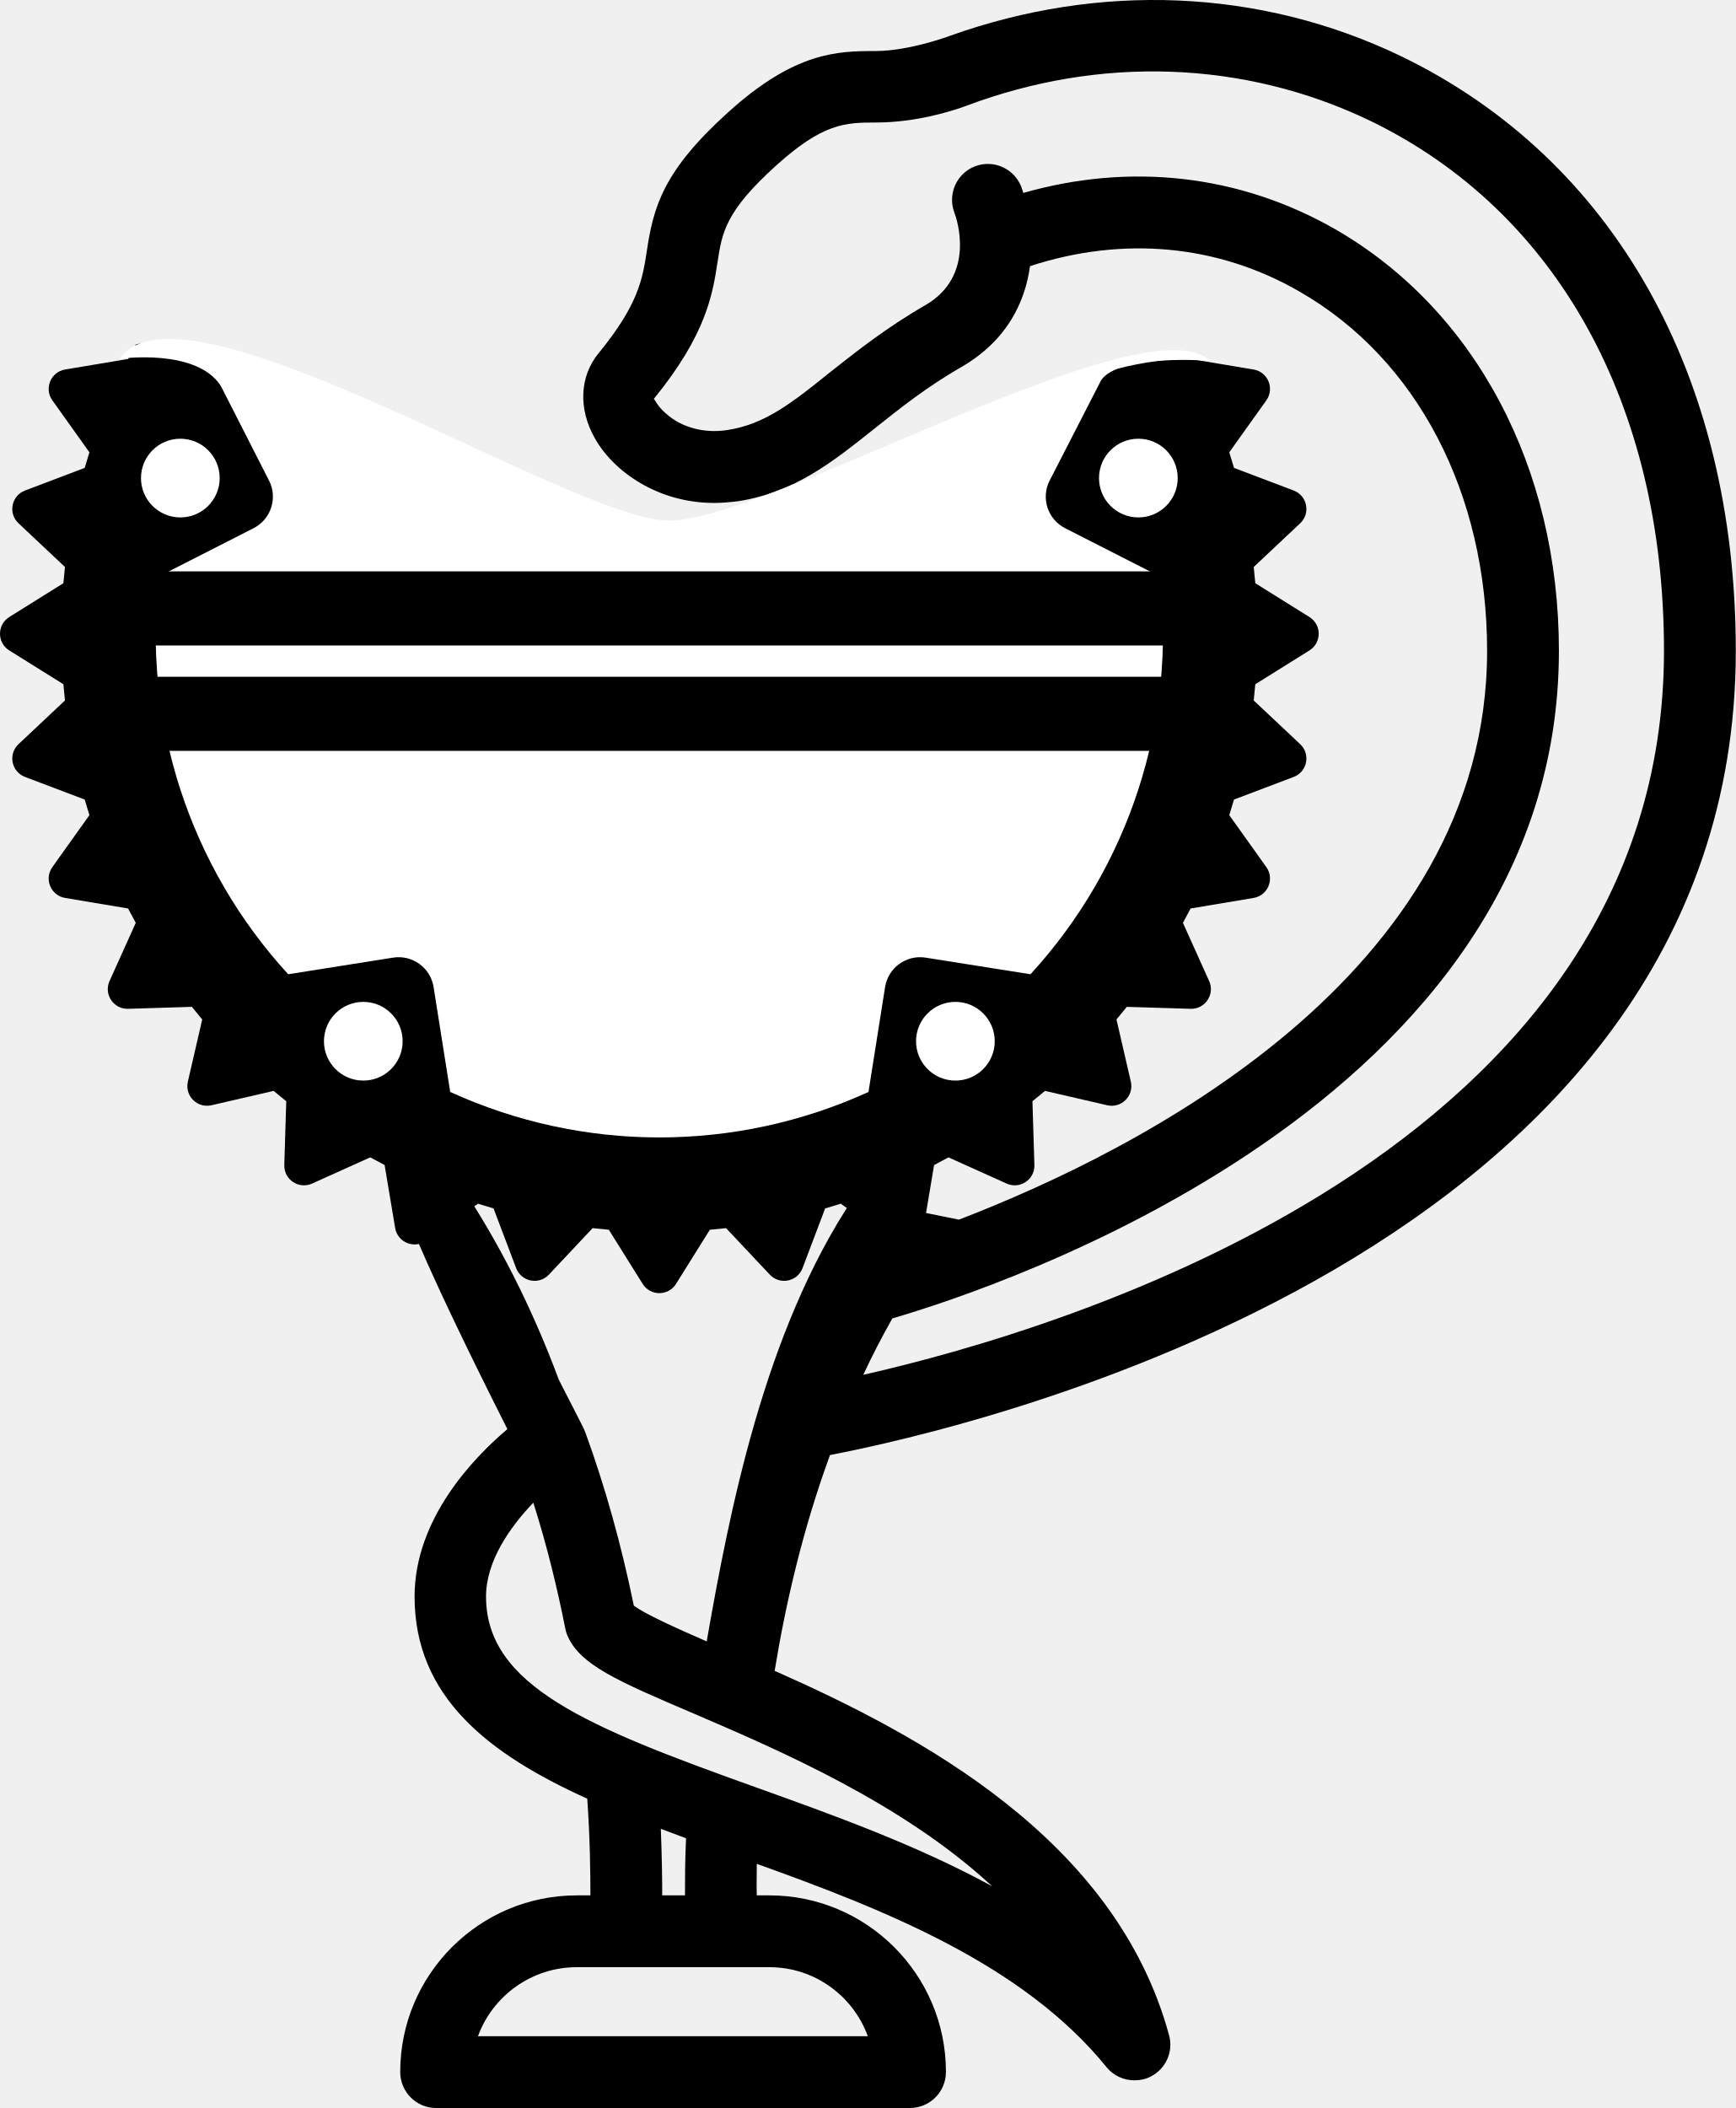
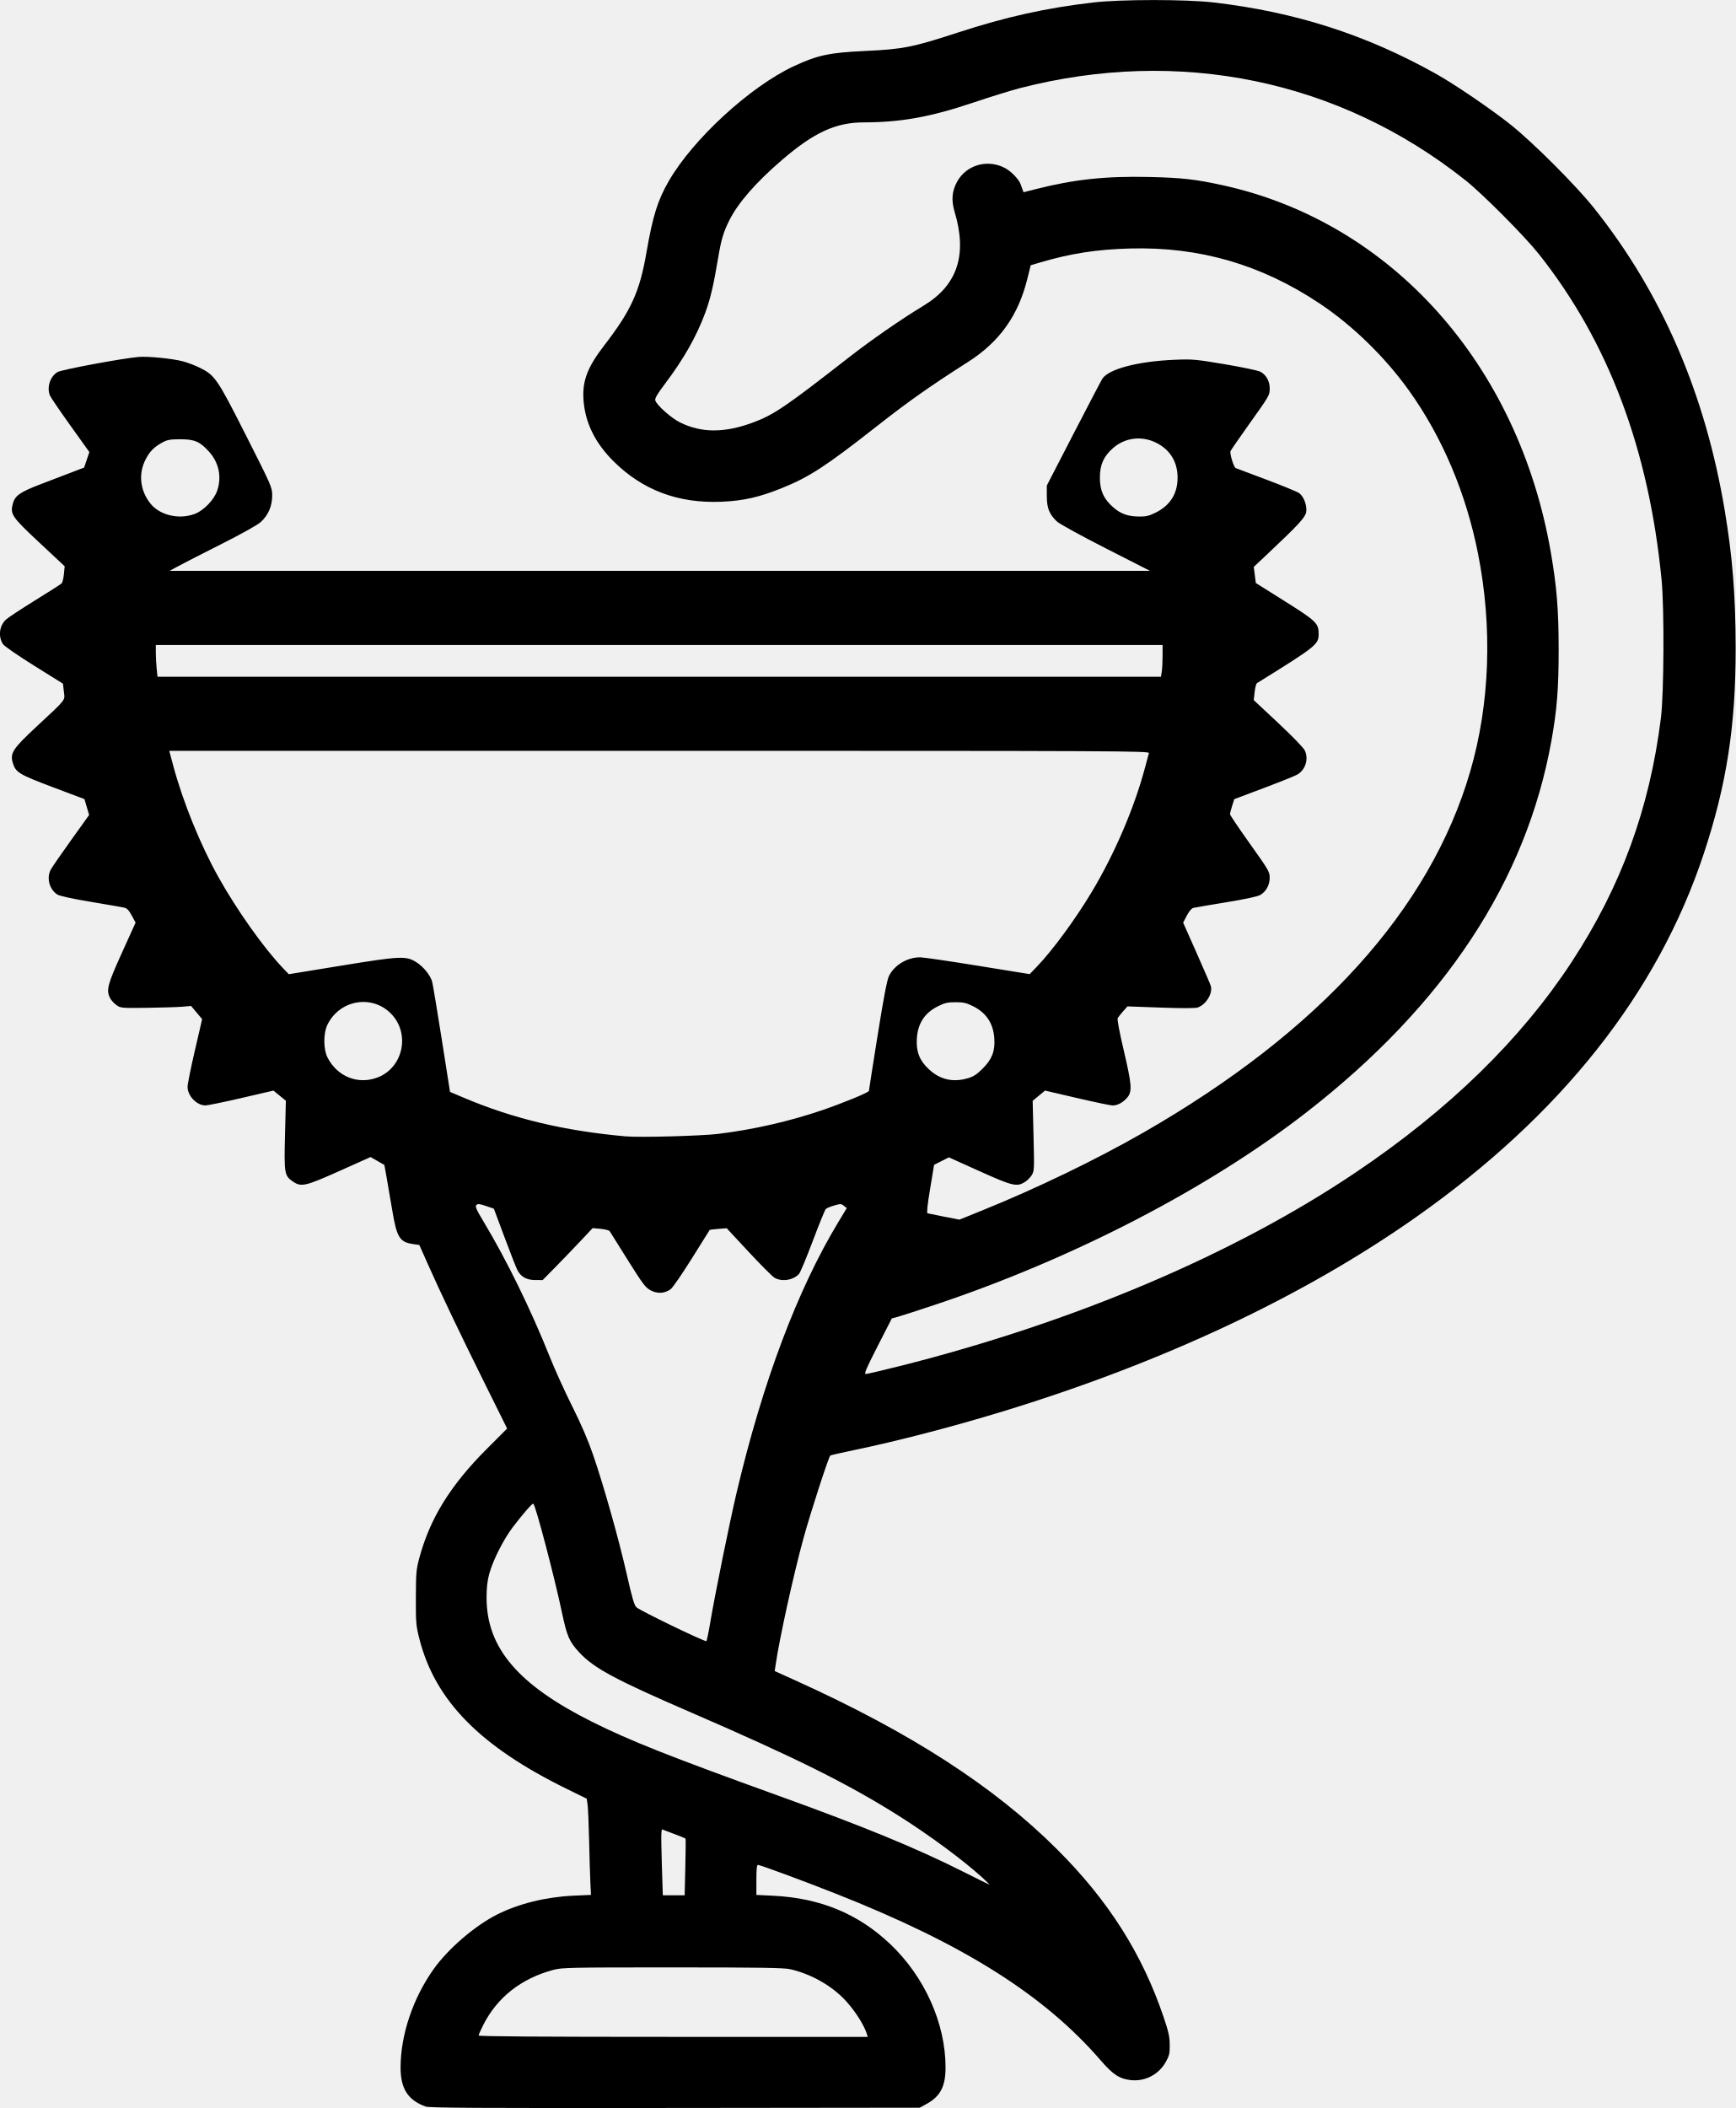
- <svg xmlns="http://www.w3.org/2000/svg" id="svg19" enable-background="new 0 0 100 100" viewBox="0 0 4955.605 6015.736" style="clip-rule:evenodd;fill-rule:evenodd;image-rendering:optimizeQuality;shape-rendering:geometricPrecision;text-rendering:geometricPrecision" version="1.1" height="559.789" width="460.987" xml:space="preserve">
-   <defs id="defs12">
-     <style id="style10" type="text/css">
-    
-     .fil0 {fill:black}
-    
-   </style>
-   </defs>
-   <g id="Layer_x0020_1" transform="translate(225.605,-1.26411)">
-     <g id="_610692472" style="fill:#ff0000">
-       <path id="path15" d="M 4730,1858 C 4730,1073 4382,455 3775,161 3370,-34 2911,-49 2488,102 c 0,0 -116,44 -215,44 -107,0 -229,2 -420,175 -185,167 -213,269 -232,396 -12,78 -23,152 -138,292 -54,66 -58,159 -10,243 53,94 179,184 340,184 22,0 45,-2 69,-5 162,-25 272,-114 390,-208 73,-58 148,-118 247,-175 130,-75 182,-185 196,-288 264,-86 535,-63 770,73 335,192 535,576 535,1025 0,929 -1003,1430 -1508,1624 l -301.724,-61 -441.811,9.015 -684.78,-55.343 -141.493,107.106 c 0,0 45.466,132.065 280.808,598.221 -97,82 -265,256 -265,478 0,286 210,449 493,577 8,116 9,211 9,276 h -39 c -278,0 -504,226 -504,504 0,57 46,103 102,103 h 1353 c 57,0 103,-46 103,-103 0,-278 -226,-504 -504,-504 h -36 c -1,-25 0,-56 0,-90 365,131 761,287 999,581 20,24 49,37 79,37 16,0 32,-3 47,-11 43,-22 65,-71 52,-118 -153,-561 -713,-857 -1126,-1040 31,-190 80,-403 158,-616 391,-75 2586,-571 2586,-2296 z m -505,0 C 4225,1335 3986,885 3587,655 3313,498 3001,464 2696,551 l -6,-18 c -21,-52 -79,-78 -132,-58 -52,20 -79,79 -59,132 7,18 62,180 -82,264 -113,65 -198,133 -273,192 -108,87 -186,149 -294,165 -64,10 -130,-7 -174,-47 -25,-21 -33,-42 -35,-42 150,-184 168,-299 182,-391 13,-84 22,-144 167,-275 134,-121 197,-123 285,-123 115,0 219,-33 259,-48 378,-142 790,-131 1152,43 533,258 839,810 839,1513 0,1429 -1712,1937 -2286,2067 25,-54 53,-108 83,-161 288,-84 1903,-610 1903,-1906 z M 1971,5616 c 129,0 239,82 281,197 H 1139 c 42,-115 153,-197 282,-197 z m -241,-205 h -65 c 0,-49 -1,-113 -4,-190 l 72,27 c -3,65 -3,120 -3,163 z m 877,-26 c -218,-119 -456,-204 -679,-284 -475,-170 -766,-288 -766,-543 0,-101 68,-198 135,-268 40,126 69,247 91,358 1,6 3,12 5,18 34,86 144,133 362,226 244,105 595,255 852,493 z m -815,-699 c -85,-37 -176,-78 -208,-102 -36,-175 -82,-340 -139,-496 -1,-6 -73.315,-144.328 -75.315,-149.328 -77,-207 -173,-396 -286,-564 171,58 425.465,64.795 615.465,64.795 190,0 511.125,-18.467 511.125,-18.467 C 1955.276,3802 1856,4321 1792,4686 Z" class="fil0" style="fill:#000000" />
-     </g>
-   </g>
-   <g style="clip-rule:evenodd;fill-rule:evenodd;stroke-linejoin:round;stroke-miterlimit:1.414" id="use38790" transform="matrix(29.86225,0,0,29.86225,6111.551,-16652.833)" />
-   <g transform="matrix(4.565272,0,0,4.565272,4916.694,-125.7489)" id="g281-2" style="clip-rule:evenodd;fill-rule:evenodd;stroke-linejoin:round;stroke-miterlimit:1.414;image-rendering:optimizeQuality;shape-rendering:geometricPrecision;text-rendering:geometricPrecision">
-     <path id="path38804-1" d="m -633.06,796.297 -21.153,33.852 c -4.819,7.712 -16.049,7.712 -20.868,0 l -21.153,-33.852 c -3.385,-0.287 -6.765,-0.62 -10.141,-0.999 l -27.351,29.075 c -6.231,6.623 -17.246,4.432 -20.467,-4.071 l -14.143,-37.329 c -3.264,-0.942 -6.514,-1.928 -9.751,-2.958 l -32.498,23.181 c -7.403,5.281 -17.779,0.983 -19.28,-7.986 l -6.588,-39.371 c -3.017,-1.56 -6.013,-3.162 -8.987,-4.804 l -36.396,16.395 c -8.291,3.735 -17.629,-2.505 -17.351,-11.594 l 1.219,-39.9 c -2.655,-2.119 -5.281,-4.274 -7.877,-6.464 l -38.895,8.98 c -8.86,2.045 -16.801,-5.896 -14.756,-14.756 l 8.98,-38.895 c -2.191,-2.596 -4.346,-5.222 -6.465,-7.877 l -39.899,1.219 c -9.089,0.278 -15.329,-9.06 -11.594,-17.351 l 16.395,-36.396 c -1.642,-2.974 -3.243,-5.969 -4.804,-8.987 l -39.371,-6.589 c -8.969,-1.501 -13.266,-11.877 -7.986,-19.28 l 23.18,-32.498 c -1.03,-3.237 -2.016,-6.488 -2.958,-9.751 l -37.329,-14.143 c -8.504,-3.222 -10.694,-14.237 -4.071,-20.467 l 29.075,-27.351 c -0.379,-3.376 -0.712,-6.756 -0.999,-10.141 l -33.852,-21.153 c -7.712,-4.819 -7.712,-16.049 0,-20.868 l 33.852,-21.153 c 0.287,-3.385 0.62,-6.766 0.999,-10.141 l -29.075,-27.351 c -6.623,-6.231 -4.432,-17.245 4.071,-20.467 l 37.329,-14.143 c 0.942,-3.264 1.928,-6.514 2.958,-9.751 L -1044.24,277.664 c -5.28,-7.403 -0.983,-17.779 7.986,-19.28 l 39.371,-6.588 c 1.56,-3.017 3.162,-6.013 4.804,-8.987 39.983,-14.131 336.053,164.671 336.053,164.671 0,0 212.069,-157.615 323.616,-155.684 l 39.371,6.588 c 8.969,1.501 13.266,11.877 7.986,19.28 l -23.181,32.498 c 1.03,3.237 2.016,6.488 2.958,9.751 l 37.329,14.143 c 8.504,3.222 10.695,14.237 4.071,20.467 l -29.075,27.351 c 0.379,3.376 0.712,6.756 0.999,10.141 l 33.852,21.153 c 7.711,4.819 7.711,16.049 0,20.868 l -33.852,21.153 c -0.287,3.385 -0.62,6.766 -0.999,10.141 l 29.075,27.351 c 6.623,6.231 4.432,17.246 -4.071,20.467 l -37.329,14.143 c -0.942,3.264 -1.928,6.514 -2.958,9.751 l 23.181,32.498 c 5.281,7.403 0.983,17.779 -7.986,19.28 l -39.371,6.589 c -1.56,3.017 -3.162,6.013 -4.804,8.987 l 16.395,36.396 c 3.735,8.291 -2.505,17.629 -11.594,17.351 l -39.899,-1.219 c -2.119,2.655 -4.274,5.281 -6.465,7.877 l 8.98,38.895 c 2.045,8.86 -5.896,16.801 -14.756,14.756 l -38.895,-8.98 c -2.596,2.19 -5.222,4.345 -7.877,6.464 l 1.219,39.9 c 0.278,9.089 -9.06,15.329 -17.351,11.594 l -36.396,-16.395 c -2.974,1.642 -5.97,3.243 -8.987,4.804 l -6.588,39.371 c -1.501,8.969 -11.877,13.266 -19.28,7.986 l -32.498,-23.181 c -3.237,1.03 -6.488,2.016 -9.751,2.958 l -14.143,37.329 c -3.222,8.504 -14.237,10.695 -20.467,4.071 l -27.351,-29.075 c -3.376,0.379 -6.756,0.712 -10.141,0.999 z" style="fill:#000000;fill-opacity:1;stroke:none;stroke-width:2.778;stroke-linecap:round" />
-     <path id="path38796-9" d="m -825.176,678.422 a 24.607,24.607 0 1 0 -49.214,0 24.607,24.607 0 0 0 49.214,0 z" style="fill:#ffffff;fill-opacity:1;stroke:none;stroke-width:2.778;stroke-linecap:round" />
-     <path id="path38798-6" d="m -454.904,678.422 a 24.607,24.607 0 1 0 -49.214,0 24.607,24.607 0 0 0 49.214,0 z" style="fill:#ffffff;fill-opacity:1;stroke:none;stroke-width:2.778;stroke-linecap:round" />
-     <path id="path38802-0" d="m -533.862,710.139 10.388,-65.586 c 1.913,-12.081 13.258,-20.323 25.338,-18.409 l 65.585,10.388 c 61.729,-67.286 91.22,-158.05 80.83,-248.769 l -59.166,-30.146 c -10.898,-5.553 -15.262,-18.905 -9.678,-29.787 l 32.194,-62.74 c 11.338,-16.683 68.135,-12.126 68.135,-12.126 -39.852,-38.511 -277.192,100.695 -338.83,99.899 -61.637,-0.796 -303.841,-158.046 -343.122,-101.165 0,0 48.022,-6.923 63.311,16.966 l 30.146,59.166 c 5.553,10.898 1.22,24.234 -9.678,29.787 l -59.166,30.146 c -10.39,90.719 19.101,181.483 80.83,248.769 l 65.585,-10.388 c 12.081,-1.913 23.425,6.329 25.338,18.409 l 10.388,65.586 c 83.068,37.915 178.503,37.915 261.571,0 z" style="fill:#ffffff;fill-opacity:1;stroke:none;stroke-width:2.778;stroke-linecap:round" />
-     <rect style="clip-rule:evenodd;fill:#000000;fill-rule:evenodd;stroke-width:2.179;image-rendering:optimizeQuality;shape-rendering:geometricPrecision;text-rendering:geometricPrecision" id="rect306-0" width="660.991" height="46.335" x="-994.9" y="384.604" />
-     <path id="path38800-2" d="m -340.483,326.271 a 24.607,24.607 0 1 0 -49.215,0 24.607,24.607 0 0 0 49.215,0 z" style="fill:#ffffff;fill-opacity:1;stroke:none;stroke-width:2.778;stroke-linecap:round" />
-     <path id="path38794-8" d="m -939.597,326.271 a 24.607,24.607 0 1 0 -49.214,0 24.607,24.607 0 0 0 49.214,0 z" style="fill:#ffffff;fill-opacity:1;stroke:none;stroke-width:2.778;stroke-linecap:round" />
-     <rect y="450.517" x="-994.322" height="46.335" width="660.991" id="rect306-6-6" style="clip-rule:evenodd;fill:#000000;fill-rule:evenodd;stroke-width:2.179;stroke-linejoin:round;stroke-miterlimit:1.414;image-rendering:optimizeQuality;shape-rendering:geometricPrecision;text-rendering:geometricPrecision" />
+ <svg xmlns="http://www.w3.org/2000/svg" id="svg35" version="1.1" viewBox="0 0 231.421 281.03" height="281.03mm" width="231.421mm">
+   <defs id="defs29" />
+   <g transform="translate(267.3418,30.06999)" id="layer1">
+     <path id="path103" d="m -210.604,250.759 c -2.349,-0.843 -3.331,-2.378 -3.33,-5.204 0.002,-4.338 1.652,-9.244 4.409,-13.111 1.954,-2.741 5.475,-5.768 8.466,-7.28 2.84,-1.436 6.52,-2.345 10.164,-2.509 l 2.347,-0.106 -0.079,-1.605 c -0.043,-0.883 -0.119,-3.393 -0.168,-5.579 -0.049,-2.186 -0.141,-4.349 -0.203,-4.807 l -0.114,-0.833 -2.666,-1.308 c -11.569,-5.676 -17.56,-11.778 -19.652,-20.015 -0.442,-1.742 -0.475,-2.122 -0.465,-5.488 0.01,-3.317 0.048,-3.756 0.467,-5.307 1.42,-5.259 4.134,-9.648 8.949,-14.472 l 2.752,-2.757 -3.007,-6.062 c -3.301,-6.656 -5.811,-11.918 -7.561,-15.852 l -1.138,-2.558 -0.821,-0.119 c -1.814,-0.263 -2.189,-0.878 -2.806,-4.6 -0.261,-1.576 -0.602,-3.56 -0.756,-4.409 l -0.281,-1.543 -0.919,-0.526 -0.919,-0.526 -4.13,1.849 c -4.544,2.034 -5.103,2.165 -6.176,1.448 -1.185,-0.791 -1.233,-1.063 -1.103,-6.215 l 0.116,-4.587 -0.827,-0.677 -0.827,-0.677 -4.271,0.99 c -2.349,0.544 -4.51,0.988 -4.801,0.986 -1.17,-0.008 -2.379,-1.271 -2.381,-2.485 -3.6e-4,-0.347 0.437,-2.517 0.972,-4.824 l 0.972,-4.193 -0.737,-0.88 -0.737,-0.88 -1.162,0.102 c -0.639,0.056 -2.749,0.123 -4.689,0.147 -3.447,0.044 -3.541,0.036 -4.104,-0.366 -0.317,-0.226 -0.694,-0.639 -0.838,-0.917 -0.551,-1.065 -0.365,-1.78 1.57,-6.049 l 1.824,-4.026 -0.512,-0.945 c -0.383,-0.708 -0.637,-0.972 -1.011,-1.054 -0.275,-0.06 -2.289,-0.409 -4.476,-0.776 -2.497,-0.418 -4.149,-0.779 -4.441,-0.971 -1.056,-0.692 -1.455,-2.19 -0.881,-3.301 0.15,-0.291 1.365,-2.053 2.7,-3.916 l 2.426,-3.387 -0.312,-1.058 -0.312,-1.058 -4.196,-1.581 c -4.522,-1.704 -4.976,-1.978 -5.353,-3.234 -0.393,-1.312 -0.021,-1.884 3.14,-4.83 4.1,-3.821 3.81,-3.449 3.665,-4.694 l -0.122,-1.051 -3.844,-2.4 c -2.114,-1.32 -3.979,-2.606 -4.144,-2.858 -0.673,-1.028 -0.503,-2.453 0.392,-3.29 0.265,-0.247 1.989,-1.383 3.832,-2.525 1.843,-1.142 3.45,-2.165 3.57,-2.274 0.12,-0.109 0.265,-0.673 0.322,-1.252 l 0.103,-1.053 -3.36,-3.14 c -3.687,-3.445 -3.932,-3.804 -3.555,-5.202 0.291,-1.079 0.96,-1.547 3.729,-2.604 1.398,-0.534 3.271,-1.25 4.161,-1.591 l 1.618,-0.62 0.349,-1.033 0.349,-1.033 -2.554,-3.569 c -1.405,-1.963 -2.627,-3.762 -2.717,-3.997 -0.421,-1.107 0.055,-2.528 1.039,-3.107 0.545,-0.32 8.774,-1.85 10.82,-2.012 1.262,-0.1 4.422,0.213 5.849,0.58 0.6,0.154 1.602,0.53 2.225,0.835 2.083,1.02 2.37,1.438 6.231,9.072 3.444,6.809 3.484,6.901 3.482,8.01 -0.002,1.402 -0.536,2.625 -1.542,3.532 -0.423,0.381 -2.587,1.589 -5.275,2.943 -2.507,1.263 -5.074,2.578 -5.705,2.922 l -1.147,0.625 65.352,8.8e-4 65.352,8.8e-4 -5.909,-3.01 c -3.298,-1.68 -6.169,-3.257 -6.498,-3.569 -1.019,-0.967 -1.345,-1.784 -1.348,-3.381 l -0.002,-1.411 3.596,-6.967 c 1.978,-3.832 3.697,-7.114 3.82,-7.293 0.895,-1.303 4.779,-2.31 9.684,-2.511 2.325,-0.095 2.733,-0.058 6.635,0.598 2.287,0.385 4.414,0.832 4.726,0.993 0.766,0.396 1.256,1.249 1.257,2.184 0,0.969 0.033,0.913 -2.772,4.852 -1.3,1.826 -2.404,3.424 -2.453,3.551 -0.126,0.328 0.435,2.165 0.691,2.262 0.117,0.045 1.959,0.738 4.093,1.541 2.134,0.803 4.093,1.608 4.352,1.789 0.642,0.448 1.106,1.703 0.947,2.566 -0.129,0.7 -1.094,1.738 -5.258,5.657 l -1.724,1.622 0.136,1.073 0.136,1.073 3.869,2.432 c 4.19,2.634 4.509,2.941 4.509,4.351 0,1.414 -0.267,1.628 -8.221,6.566 -0.108,0.067 -0.249,0.603 -0.314,1.193 l -0.118,1.071 3.255,3.044 c 1.909,1.785 3.378,3.303 3.553,3.672 0.533,1.123 0.101,2.544 -0.972,3.196 -0.278,0.169 -2.289,0.979 -4.47,1.8 l -3.965,1.492 -0.283,0.897 c -0.156,0.494 -0.283,0.993 -0.283,1.11 0,0.117 1.191,1.883 2.646,3.925 2.502,3.511 2.646,3.757 2.645,4.535 0,0.969 -0.461,1.826 -1.234,2.295 -0.344,0.209 -1.948,0.556 -4.544,0.983 -2.206,0.363 -4.184,0.7 -4.395,0.749 -0.24,0.056 -0.568,0.441 -0.875,1.029 l -0.492,0.94 1.79,4.028 c 0.984,2.215 1.839,4.202 1.899,4.416 0.275,0.978 -0.6,2.438 -1.714,2.858 -0.326,0.123 -1.925,0.13 -4.939,0.023 l -4.457,-0.159 -0.58,0.65 c -0.319,0.358 -0.644,0.769 -0.723,0.915 -0.087,0.161 0.224,1.823 0.791,4.233 1.091,4.637 1.162,5.545 0.491,6.343 -0.561,0.666 -1.291,1.065 -1.955,1.067 -0.272,7e-4 -2.412,-0.446 -4.756,-0.992 l -4.262,-0.993 -0.824,0.683 -0.824,0.683 0.115,4.674 c 0.111,4.517 0.103,4.694 -0.248,5.249 -0.2,0.316 -0.621,0.733 -0.938,0.925 -1.053,0.642 -1.657,0.494 -6.043,-1.483 l -4.057,-1.829 -0.985,0.497 -0.985,0.497 -0.532,3.203 c -0.363,2.187 -0.47,3.222 -0.338,3.263 0.106,0.033 1.106,0.236 2.222,0.451 l 2.028,0.392 3.175,-1.285 c 7.137,-2.888 15.097,-6.736 21.322,-10.306 23.508,-13.482 38.234,-29.748 43.606,-48.169 2.621,-8.987 2.986,-19.21 1.035,-29.043 -1.6,-8.067 -4.772,-15.55 -9.223,-21.757 -3.184,-4.441 -7.469,-8.618 -11.844,-11.544 -7.795,-5.215 -16.043,-7.614 -25.318,-7.364 -4.486,0.121 -7.982,0.667 -12.095,1.89 l -1.159,0.345 -0.448,1.81 c -1.215,4.906 -3.705,8.398 -7.893,11.07 -5.123,3.269 -7.938,5.254 -12.245,8.635 -6.753,5.3 -8.958,6.732 -12.637,8.213 -2.962,1.192 -5.089,1.672 -7.958,1.796 -5.799,0.252 -10.556,-1.528 -14.455,-5.41 -2.439,-2.428 -3.763,-5.121 -3.983,-8.106 -0.189,-2.562 0.499,-4.391 2.756,-7.319 3.599,-4.67 4.729,-7.158 5.636,-12.403 0.836,-4.839 1.491,-6.938 2.956,-9.482 3.236,-5.617 10.845,-12.614 16.685,-15.34 3.147,-1.469 4.748,-1.813 9.476,-2.031 5.1,-0.236 6.355,-0.485 12.435,-2.468 6.385,-2.082 11.697,-3.262 17.992,-3.996 3.701,-0.431 12.349,-0.435 16.051,-0.007 10.905,1.261 20.415,4.318 29.753,9.565 2.448,1.375 7.324,4.698 9.846,6.709 3.031,2.417 8.726,8.112 11.144,11.144 9.034,11.329 14.826,24.734 17.43,40.339 1.031,6.179 1.434,11.235 1.449,18.174 0.023,10.463 -1.197,18.353 -4.268,27.605 -6.158,18.553 -19.011,34.782 -38.315,48.381 -15.055,10.606 -33.831,19.427 -55.262,25.964 -6.62,2.019 -13.822,3.89 -19.647,5.104 -1.686,0.351 -3.132,0.68 -3.212,0.729 -0.214,0.132 -2.644,7.622 -3.579,11.032 -1.341,4.889 -3.211,13.389 -3.721,16.915 l -0.115,0.794 2.702,1.221 c 15.414,6.967 26.547,14.154 34.988,22.587 6.814,6.808 11.301,13.881 14.159,22.317 0.664,1.96 0.808,2.615 0.817,3.704 0.009,1.161 -0.056,1.441 -0.533,2.293 -0.929,1.658 -2.742,2.605 -4.614,2.414 -1.522,-0.156 -2.409,-0.728 -4.017,-2.59 -7.585,-8.784 -18.34,-15.556 -35.388,-22.283 -4.38,-1.729 -10.05,-3.822 -10.351,-3.822 -0.147,0 -0.208,0.582 -0.208,2.001 v 2.001 l 2.249,0.109 c 6.268,0.304 11.345,2.405 15.612,6.459 4.576,4.348 7.359,10.558 7.361,16.43 0.001,2.511 -0.684,3.841 -2.494,4.844 l -0.945,0.523 -32.632,0.037 c -26.381,0.03 -32.754,-0.007 -33.27,-0.192 z m 58.836,-9.679 c -0.406,-1.312 -1.853,-3.493 -3.194,-4.813 -1.855,-1.826 -4.419,-3.216 -7.026,-3.81 -0.849,-0.193 -3.954,-0.241 -15.699,-0.241 -13.745,0 -14.716,0.02 -15.875,0.33 -4.304,1.15 -7.497,3.667 -9.369,7.383 -0.329,0.652 -0.597,1.268 -0.597,1.367 0,0.123 8.343,0.181 25.941,0.181 h 25.941 z m -24.202,-22.225 c 0.048,-2.062 0.063,-3.778 0.032,-3.814 -0.031,-0.036 -0.754,-0.329 -1.608,-0.65 l -1.552,-0.585 -0.062,0.474 c -0.034,0.261 -0.005,2.24 0.064,4.399 l 0.126,3.925 h 1.456 1.456 z m 39.647,1.43 c -2.492,-2.29 -7.133,-5.723 -11.201,-8.285 -6.807,-4.289 -13.696,-7.715 -27.693,-13.775 -10.083,-4.365 -12.906,-5.879 -14.861,-7.969 -1.354,-1.447 -1.665,-2.156 -2.333,-5.318 -1.012,-4.79 -3.485,-14.204 -3.819,-14.538 -0.113,-0.113 -1.403,1.36 -2.758,3.149 -1.238,1.633 -2.636,4.406 -3.121,6.19 -0.256,0.939 -0.359,1.858 -0.359,3.191 0,6.675 4.179,11.595 14.047,16.535 4.985,2.496 10.403,4.646 24.758,9.825 11.642,4.2 18.62,7.074 24.959,10.277 1.746,0.883 3.215,1.606 3.263,1.607 0.049,0.002 -0.348,-0.398 -0.882,-0.889 z m -36.355,-33.885 c 0.684,-4.032 2.598,-13.462 3.553,-17.507 3.477,-14.727 8.109,-27.039 13.567,-36.06 l 1.114,-1.84 -0.382,-0.309 c -0.353,-0.286 -0.45,-0.289 -1.302,-0.041 -0.506,0.148 -1.01,0.361 -1.12,0.474 -0.11,0.113 -0.889,2.03 -1.73,4.26 -0.842,2.23 -1.664,4.203 -1.828,4.384 -0.771,0.852 -2.334,1.087 -3.297,0.496 -0.291,-0.179 -1.839,-1.733 -3.44,-3.454 l -2.91,-3.129 -1.112,0.084 c -0.612,0.046 -1.134,0.112 -1.16,0.147 -0.026,0.035 -1.098,1.748 -2.382,3.807 -1.283,2.059 -2.556,3.902 -2.827,4.095 -0.803,0.572 -1.741,0.626 -2.646,0.153 -0.696,-0.364 -1.02,-0.792 -3.05,-4.023 -1.249,-1.989 -2.334,-3.722 -2.411,-3.851 -0.08,-0.134 -0.601,-0.276 -1.212,-0.332 l -1.072,-0.097 -1.64,1.743 c -0.902,0.959 -2.402,2.517 -3.333,3.463 l -1.693,1.72 -0.96,-7.1e-4 c -1.19,-8.8e-4 -1.968,-0.437 -2.422,-1.359 -0.181,-0.368 -0.958,-2.353 -1.727,-4.413 l -1.397,-3.744 -1.051,-0.358 c -0.865,-0.294 -1.092,-0.317 -1.281,-0.127 -0.189,0.189 -0.015,0.588 0.983,2.25 3.057,5.087 6.274,11.662 8.81,18.004 0.684,1.71 2.035,4.686 3.003,6.615 1.167,2.325 2.098,4.487 2.762,6.417 1.444,4.197 3.44,11.276 4.5,15.963 0.728,3.217 0.996,4.126 1.298,4.389 0.531,0.464 8.72,4.431 9.301,4.506 0.056,0.007 0.279,-1.039 0.498,-2.324 z m 25.336,-34.359 c 23.274,-5.867 44.529,-14.893 60.726,-25.788 12.43,-8.36 22.04,-17.724 28.832,-28.092 6.585,-10.052 10.39,-20.464 11.891,-32.544 0.4,-3.217 0.456,-14.574 0.09,-18.344 -1.69,-17.435 -7.093,-31.784 -16.373,-43.48 -1.886,-2.377 -7.487,-8.007 -9.776,-9.826 -16.84,-13.382 -38.129,-17.781 -59.434,-12.28 -1.116,0.288 -3.894,1.15 -6.174,1.915 -5.75,1.93 -9.64,2.633 -14.622,2.643 -3.742,0.007 -6.638,1.343 -10.93,5.037 -3.459,2.977 -5.825,5.691 -6.986,8.013 -0.803,1.605 -1.092,2.583 -1.512,5.115 -0.581,3.497 -1.037,5.432 -1.707,7.232 -1.176,3.162 -2.853,6.12 -5.351,9.439 -1.066,1.416 -1.388,1.968 -1.303,2.237 0.207,0.652 2.127,2.354 3.316,2.939 2.88,1.418 5.968,1.406 9.814,-0.038 2.686,-1.008 4.35,-2.141 12.612,-8.59 3.035,-2.369 7.025,-5.134 10.054,-6.966 4.488,-2.716 5.824,-6.775 4.11,-12.489 -0.465,-1.55 -0.359,-2.782 0.347,-4.048 1.253,-2.245 4.098,-3.029 6.418,-1.768 0.78,0.424 1.788,1.468 2.015,2.086 0.036,0.097 0.142,0.387 0.236,0.645 l 0.171,0.469 1.642,-0.416 c 5.132,-1.301 9.294,-1.748 15.088,-1.619 4.36,0.097 6.254,0.312 9.926,1.124 22.447,4.97 39.315,23.876 43.647,48.921 0.798,4.614 1.042,7.635 1.045,12.965 0.003,5.158 -0.223,8.006 -0.963,12.138 -3.348,18.686 -14.235,35.215 -32.616,49.515 -13.122,10.209 -31.245,19.591 -49.742,25.749 -2.28,0.759 -4.47,1.466 -4.866,1.57 l -0.721,0.19 -1.893,3.705 c -1.551,3.037 -1.834,3.705 -1.567,3.705 0.179,0 2.228,-0.48 4.554,-1.066 z m -24.259,-30.944 c 4.724,-0.577 9.54,-1.677 13.935,-3.182 2.791,-0.956 6.174,-2.353 6.174,-2.549 0,-0.075 0.518,-3.38 1.151,-7.344 0.806,-5.046 1.26,-7.433 1.515,-7.96 0.714,-1.475 2.484,-2.531 4.201,-2.505 0.444,0.007 3.902,0.513 7.686,1.126 l 6.879,1.114 0.949,-0.982 c 2.056,-2.127 5.099,-6.264 7.293,-9.913 3.054,-5.079 5.692,-11.217 7.115,-16.554 0.25,-0.936 0.494,-1.842 0.542,-2.011 0.084,-0.294 -3.108,-0.309 -65.264,-0.309 h -65.352 l 0.513,1.913 c 1.314,4.906 3.634,10.622 6.086,14.994 2.436,4.344 5.992,9.36 8.507,11.999 l 0.832,0.873 6.967,-1.136 c 7.897,-1.287 8.651,-1.324 10.013,-0.481 0.953,0.589 1.893,1.743 2.135,2.619 0.093,0.335 0.667,3.778 1.275,7.649 l 1.107,7.04 1.774,0.752 c 6.653,2.819 13.416,4.437 21.618,5.173 1.868,0.168 10.08,-0.05 12.347,-0.326 z m -45.44,-7.509 c 3.476,-1.301 4.445,-5.909 1.8,-8.555 -2.55,-2.55 -6.816,-1.796 -8.435,1.489 -0.573,1.164 -0.564,3.306 0.019,4.427 1.311,2.521 4.031,3.606 6.617,2.638 z m 78.775,0.08 c 0.719,-0.214 1.182,-0.518 1.944,-1.281 1.256,-1.256 1.67,-2.343 1.546,-4.063 -0.142,-1.972 -1.07,-3.37 -2.818,-4.244 -0.903,-0.451 -1.286,-0.539 -2.346,-0.539 -1.06,0 -1.443,0.088 -2.346,0.539 -1.781,0.89 -2.687,2.277 -2.815,4.311 -0.111,1.766 0.365,2.956 1.654,4.134 1.484,1.357 3.19,1.733 5.18,1.142 z m 25.818,-54.18 c 0.06,-0.364 0.11,-1.316 0.111,-2.117 l 0.002,-1.455 h -67.116 -67.116 v 1.032 c 0,0.568 0.051,1.52 0.113,2.117 l 0.113,1.084 h 66.891 66.891 z M -241.379,38.444 c 1.198,-0.448 2.579,-1.878 2.996,-3.103 0.624,-1.831 0.228,-3.731 -1.08,-5.186 -1.22,-1.357 -1.932,-1.665 -3.84,-1.665 -1.296,0 -1.721,0.071 -2.314,0.387 -1.18,0.629 -1.778,1.235 -2.35,2.38 -0.929,1.858 -0.699,4 0.612,5.72 1.243,1.63 3.839,2.267 5.976,1.468 z m 128.123,-0.175 c 1.939,-0.969 2.919,-2.536 2.919,-4.666 0,-2.138 -1.043,-3.792 -2.966,-4.702 -1.906,-0.902 -4.084,-0.605 -5.645,0.769 -1.255,1.105 -1.749,2.215 -1.749,3.933 0,1.719 0.494,2.829 1.752,3.936 1.015,0.894 1.957,1.236 3.451,1.253 0.96,0.011 1.35,-0.08 2.238,-0.524 z" style="fill:#000000;stroke-width:0.176" />
  </g>
</svg>
